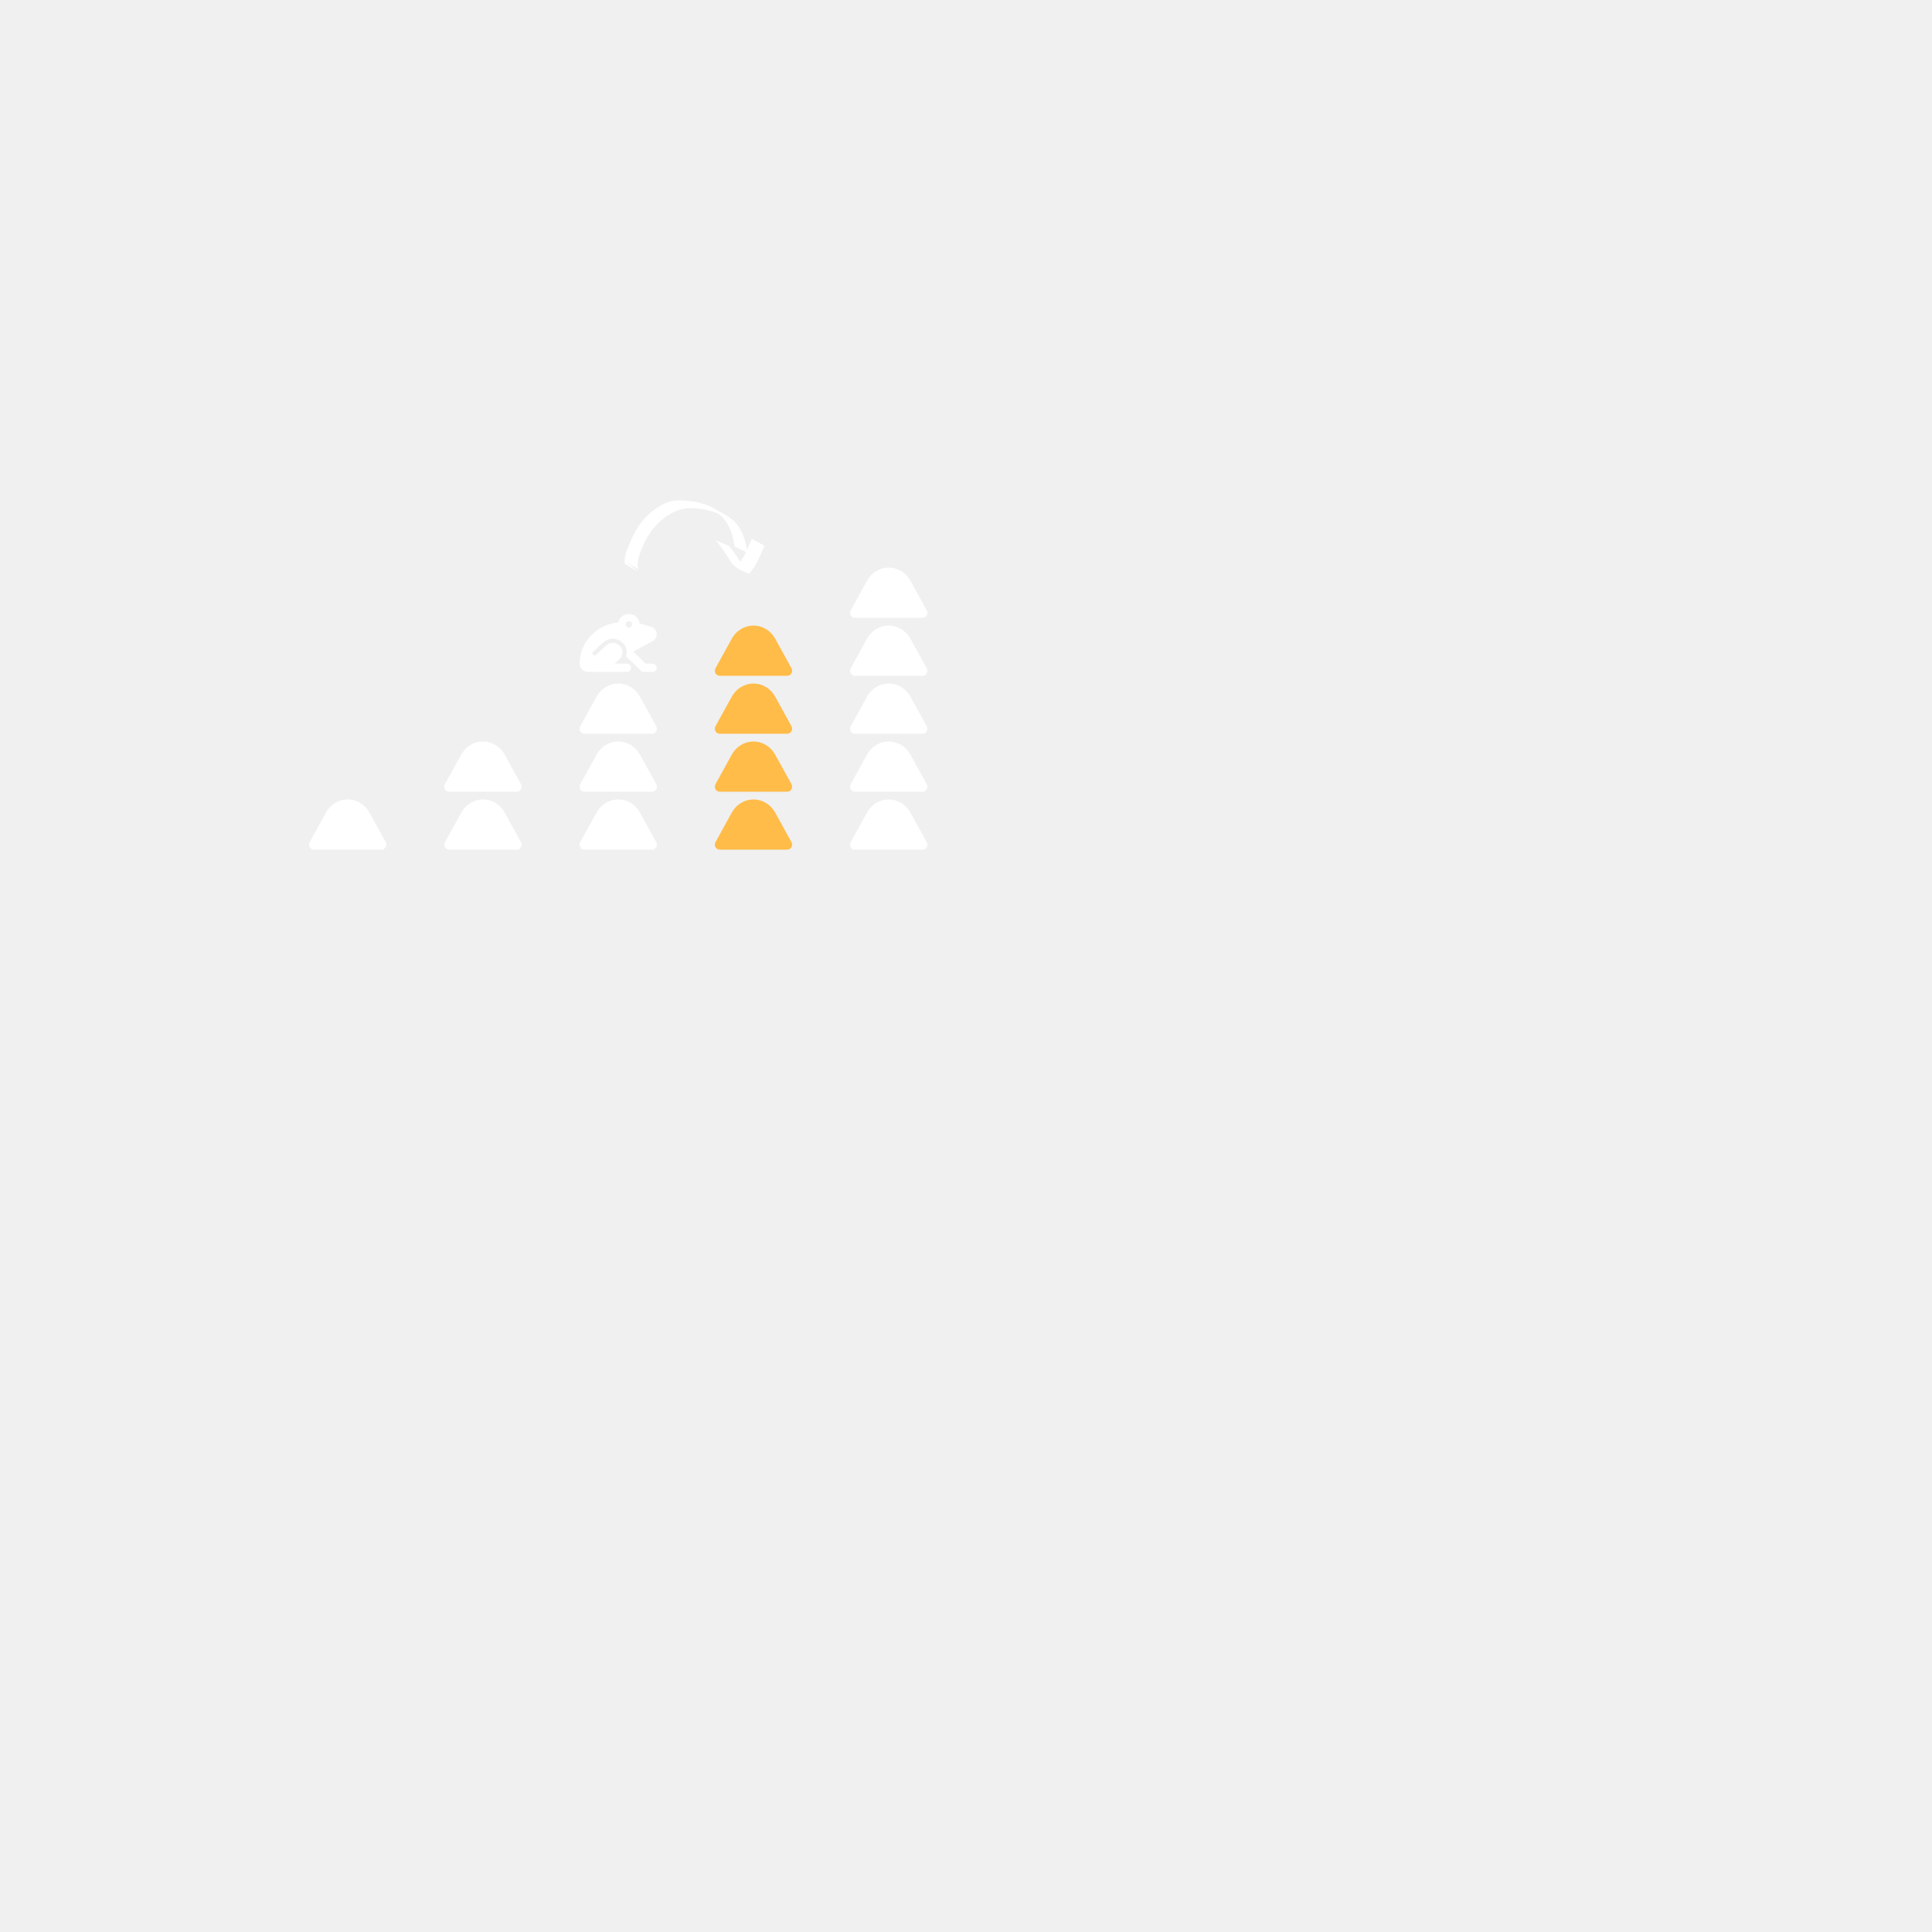
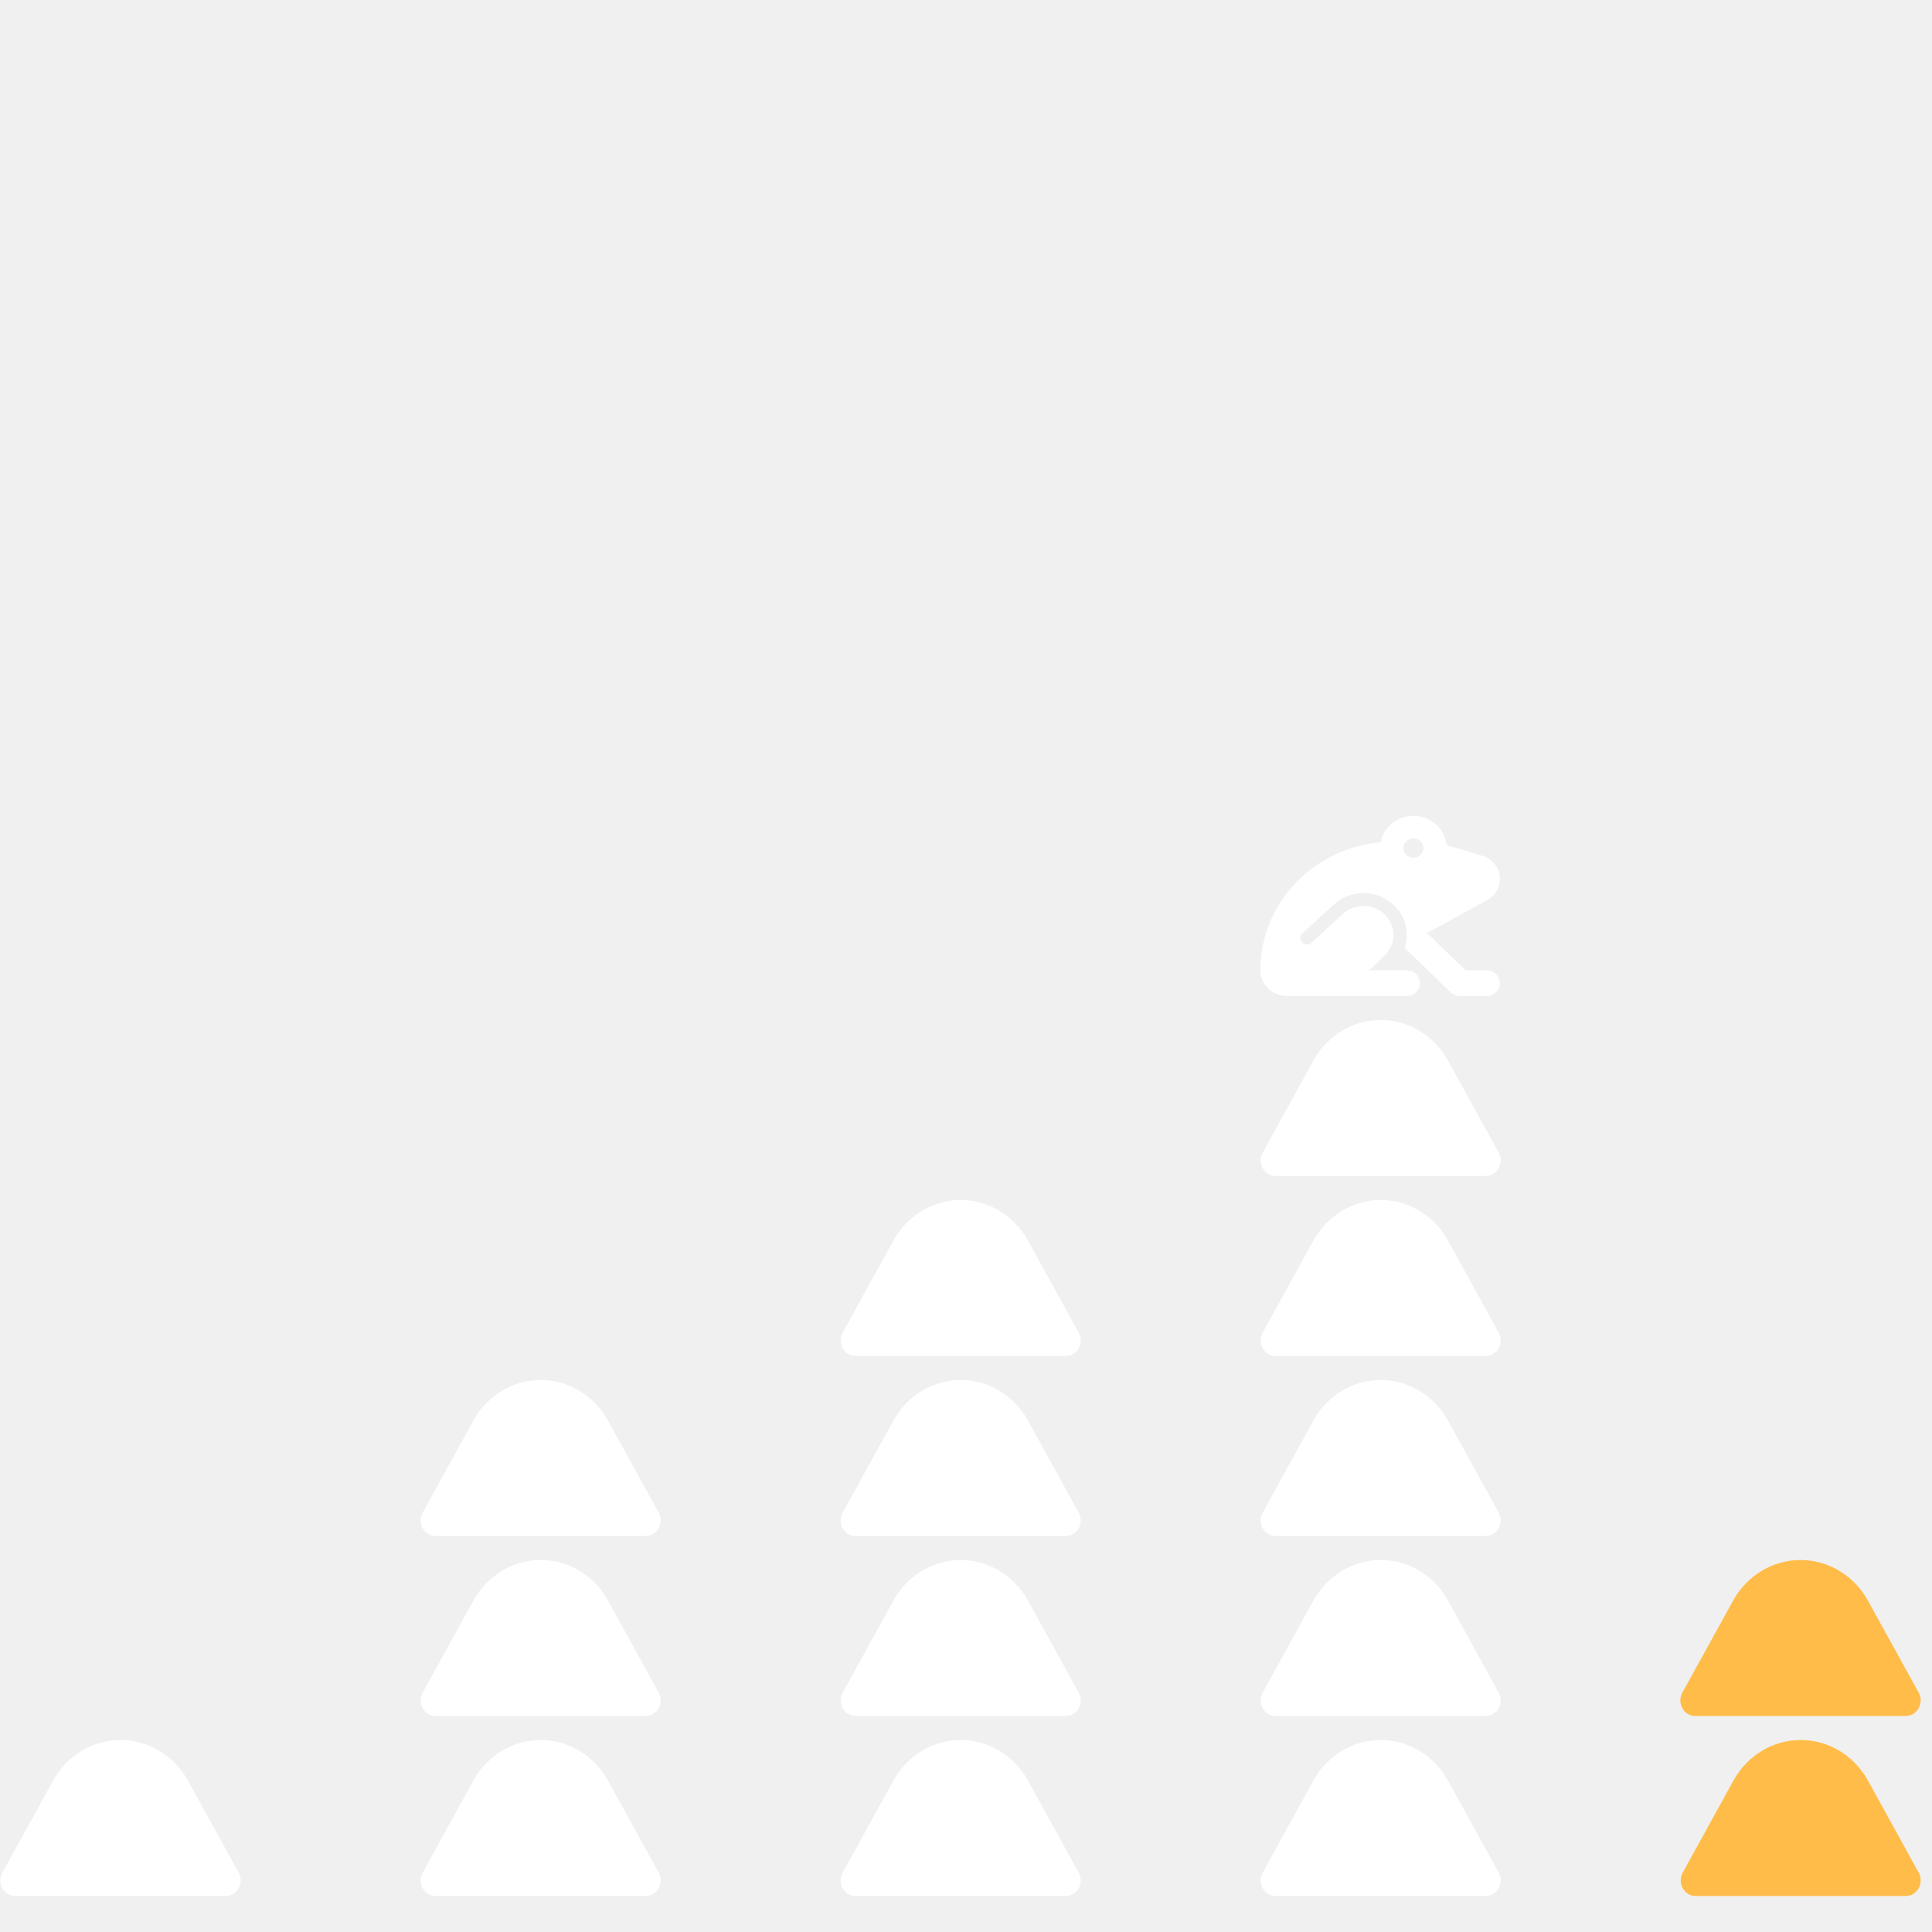
- <svg xmlns="http://www.w3.org/2000/svg" width="500mm" height="500mm" viewBox="0 0 500 500" version="1.1" id="svg1" xml:space="preserve">
+ <svg xmlns="http://www.w3.org/2000/svg" width="161mm" height="161mm" viewBox="0 0 161 161" version="1.1" id="svg1" xml:space="preserve">
  <defs id="defs1" />
-   <g id="layer1" transform="translate(-35,-220.103)">
-     <path d="m 197.755,378.993 c 1.445,0 2.63,1.065 2.762,2.429 l 2.967,0.881 c 0.88,0.261 1.483,1.048 1.483,1.939 0,0.73 -0.405,1.404 -1.064,1.765 l -5.011,2.75 3.206,3.098 h 1.757 c 0.613,0 1.109,0.479 1.109,1.072 0,0.593 -0.496,1.072 -1.109,1.072 h -2.218 c -0.295,0 -0.575,-0.114 -0.783,-0.315 l -3.83,-3.698 c 0.405,-1.206 0.111,-2.583 -0.88,-3.541 -1.407,-1.36 -3.684,-1.36 -5.091,-0.004 l -2.551,2.345 c -0.222,0.204 -0.232,0.543 -0.021,0.757 0.211,0.214 0.561,0.221 0.783,0.02 l 2.558,-2.351 0.003,-0.004 0.003,-0.004 c 0.121,-0.117 0.253,-0.221 0.392,-0.308 0.967,-0.62 2.284,-0.516 3.136,0.308 0.856,0.827 0.96,2.107 0.312,3.045 -0.09,0.127 -0.194,0.251 -0.312,0.365 l -1.282,1.239 h 3.126 c 0.613,0 1.109,0.479 1.109,1.072 0,0.593 -0.496,1.072 -1.109,1.072 h -9.981 c -1.223,0 -2.218,-0.961 -2.218,-2.144 0,-5.574 4.401,-10.153 10.026,-10.669 0.239,-1.249 1.369,-2.193 2.728,-2.193 z m 0,3.484 a 0.832,0.804 0 1 0 0,-1.608 0.832,0.804 0 1 0 0,1.608 z" id="path1" style="fill:#ffffff;fill-opacity:1;stroke-width:0.034" />
-     <path d="m 154.395,430.38 c 1.157,-2.092 3.291,-3.38 5.605,-3.38 2.314,0 4.448,1.288 5.605,3.38 l 4.226,7.67 c 0.479,0.865 -0.121,1.95 -1.079,1.95 h -17.505 c -0.958,0 -1.558,-1.081 -1.079,-1.95 z" id="path1-4-7" style="stroke-width:0.04;fill:#ffffff;fill-opacity:1" />
-     <path d="m 189.395,430.38 c 1.157,-2.092 3.291,-3.38 5.605,-3.38 2.314,0 4.448,1.288 5.605,3.38 l 4.226,7.67 c 0.479,0.865 -0.121,1.95 -1.079,1.95 h -17.505 c -0.958,0 -1.558,-1.081 -1.079,-1.95 z" id="path1-4-7-21" style="stroke-width:0.04;fill:#ffffff;fill-opacity:1" />
-     <path d="m 189.395,415.38 c 1.157,-2.092 3.291,-3.38 5.605,-3.38 2.314,0 4.448,1.288 5.605,3.38 l 4.226,7.67 c 0.479,0.865 -0.121,1.95 -1.079,1.95 h -17.505 c -0.958,0 -1.558,-1.081 -1.079,-1.95 z" id="path1-4-7-21-7" style="stroke-width:0.04;fill:#ffffff;fill-opacity:1" />
-     <path d="m 189.395,400.38 c 1.157,-2.092 3.291,-3.38 5.605,-3.38 2.314,0 4.448,1.288 5.605,3.38 l 4.226,7.67 c 0.479,0.865 -0.121,1.95 -1.079,1.95 h -17.505 c -0.958,0 -1.558,-1.081 -1.079,-1.95 z" id="path1-4-7-21-7-9" style="stroke-width:0.04;fill:#ffffff;fill-opacity:1" />
-     <path d="m 224.395,430.38 c 1.157,-2.092 3.291,-3.38 5.605,-3.38 2.314,0 4.448,1.288 5.605,3.38 l 4.226,7.67 c 0.479,0.865 -0.121,1.95 -1.079,1.95 h -17.505 c -0.958,0 -1.558,-1.081 -1.079,-1.95 z" id="path1-4-7-21-7-9-5" style="stroke-width:0.04;fill:#ffbc48;fill-opacity:1" />
-     <path d="m 224.395,415.38 c 1.157,-2.092 3.291,-3.38 5.605,-3.38 2.314,0 4.448,1.288 5.605,3.38 l 4.226,7.67 c 0.479,0.865 -0.121,1.95 -1.079,1.95 h -17.505 c -0.958,0 -1.558,-1.081 -1.079,-1.95 z" id="path1-4-7-21-7-9-5-2" style="stroke-width:0.04;fill:#ffbc48;fill-opacity:1" />
-     <path d="m 224.395,400.38 c 1.157,-2.092 3.291,-3.38 5.605,-3.38 2.314,0 4.448,1.288 5.605,3.38 l 4.226,7.67 c 0.479,0.865 -0.121,1.95 -1.079,1.95 h -17.505 c -0.958,0 -1.558,-1.081 -1.079,-1.95 z" id="path1-4-7-21-7-9-5-2-1" style="stroke-width:0.04;fill:#ffbc48;fill-opacity:1" />
-     <path d="m 224.395,385.38 c 1.157,-2.092 3.291,-3.38 5.605,-3.38 2.314,0 4.448,1.288 5.605,3.38 l 4.226,7.67 c 0.479,0.865 -0.121,1.95 -1.079,1.95 h -17.505 c -0.958,0 -1.558,-1.081 -1.079,-1.95 z" id="path1-4-7-21-7-9-5-2-1-7" style="stroke-width:0.04;fill:#ffbc48;fill-opacity:1" />
-     <path d="m 259.395,430.38 c 1.157,-2.092 3.291,-3.38 5.605,-3.38 2.314,0 4.448,1.288 5.605,3.38 l 4.226,7.67 c 0.479,0.865 -0.121,1.95 -1.079,1.95 h -17.505 c -0.958,0 -1.558,-1.081 -1.079,-1.95 z" id="path1-4-7-21-7-9-5-9" style="stroke-width:0.04;fill:#ffffff;fill-opacity:1" />
-     <path d="m 259.395,415.38 c 1.157,-2.092 3.291,-3.38 5.605,-3.38 2.314,0 4.448,1.288 5.605,3.38 l 4.226,7.67 c 0.479,0.865 -0.121,1.95 -1.079,1.95 h -17.505 c -0.958,0 -1.558,-1.081 -1.079,-1.95 z" id="path1-4-7-21-7-9-5-2-8" style="stroke-width:0.04;fill:#ffffff;fill-opacity:1" />
-     <path d="m 259.395,400.38 c 1.157,-2.092 3.291,-3.38 5.605,-3.38 2.314,0 4.448,1.288 5.605,3.38 l 4.226,7.67 c 0.479,0.865 -0.121,1.95 -1.079,1.95 h -17.505 c -0.958,0 -1.558,-1.081 -1.079,-1.95 z" id="path1-4-7-21-7-9-5-2-1-6" style="stroke-width:0.04;fill:#ffffff;fill-opacity:1" />
-     <path d="m 259.395,385.38 c 1.157,-2.092 3.291,-3.38 5.605,-3.38 2.314,0 4.448,1.288 5.605,3.38 l 4.226,7.67 c 0.479,0.865 -0.121,1.95 -1.079,1.95 h -17.505 c -0.958,0 -1.558,-1.081 -1.079,-1.95 z" id="path1-4-7-21-7-9-5-2-1-7-5" style="stroke-width:0.04;fill:#ffffff;fill-opacity:1" />
-     <path d="m 259.395,370.38 c 1.157,-2.092 3.291,-3.38 5.605,-3.38 2.314,0 4.448,1.288 5.605,3.38 l 4.226,7.67 c 0.479,0.865 -0.121,1.95 -1.079,1.95 h -17.505 c -0.958,0 -1.558,-1.081 -1.079,-1.95 z" id="path1-4-7-21-7-9-5-2-1-7-5-6" style="stroke-width:0.04;fill:#ffffff;fill-opacity:1" />
-     <path d="m 154.372,415.38 c 1.159,-2.092 3.296,-3.38 5.613,-3.38 2.317,0 4.455,1.288 5.613,3.38 l 4.232,7.67 c 0.48,0.865 -0.121,1.95 -1.081,1.95 h -17.531 c -0.96,0 -1.56,-1.081 -1.081,-1.95 z" id="path1-4-7-2" style="stroke-width:0.04;fill:#ffffff;fill-opacity:1" />
-     <path d="m 119.372,430.38 c 1.159,-2.092 3.296,-3.38 5.613,-3.38 2.317,0 4.455,1.288 5.613,3.38 l 4.232,7.67 c 0.48,0.865 -0.121,1.95 -1.081,1.95 h -17.531 c -0.96,0 -1.56,-1.081 -1.081,-1.95 z" id="path1-4-7-2-4" style="stroke-width:0.04;fill:#ffffff;fill-opacity:1" />
-     <g id="layer1-3" transform="translate(69.78928,-33.33209)">
+   <g id="layer1" transform="translate(-114.9708,-367)">
+     <path d="m 232.755,434.993 c 1.445,0 2.63,1.065 2.762,2.429 l 2.967,0.881 c 0.88,0.261 1.483,1.048 1.483,1.939 0,0.73 -0.405,1.404 -1.064,1.765 l -5.011,2.75 3.206,3.098 h 1.757 c 0.613,0 1.109,0.479 1.109,1.072 0,0.593 -0.496,1.072 -1.109,1.072 h -2.218 c -0.295,0 -0.575,-0.114 -0.783,-0.315 l -3.83,-3.698 c 0.405,-1.206 0.111,-2.583 -0.88,-3.541 -1.407,-1.36 -3.684,-1.36 -5.091,-0.004 l -2.551,2.345 c -0.222,0.204 -0.232,0.543 -0.021,0.757 0.211,0.214 0.561,0.221 0.783,0.02 l 2.558,-2.351 0.003,-0.004 0.003,-0.004 c 0.121,-0.117 0.253,-0.221 0.392,-0.308 0.967,-0.62 2.284,-0.516 3.136,0.308 0.856,0.827 0.96,2.107 0.312,3.045 -0.09,0.127 -0.194,0.251 -0.312,0.365 l -1.282,1.239 h 3.126 c 0.613,0 1.109,0.479 1.109,1.072 0,0.593 -0.496,1.072 -1.109,1.072 h -9.981 c -1.223,0 -2.218,-0.961 -2.218,-2.144 0,-5.574 4.401,-10.153 10.026,-10.669 0.239,-1.249 1.369,-2.193 2.728,-2.193 z m 0,3.484 a 0.832,0.804 0 1 0 0,-1.608 0.832,0.804 0 1 0 0,1.608 z" id="path1" style="fill:#ffffff;fill-opacity:1;stroke-width:0.034" />
+     <path d="m 259.424,515.38 c 1.157,-2.092 3.291,-3.38 5.605,-3.38 2.314,0 4.448,1.288 5.605,3.38 l 4.226,7.67 c 0.479,0.865 -0.121,1.95 -1.079,1.95 h -17.505 c -0.958,0 -1.558,-1.081 -1.079,-1.95 z" id="path1-4-7" style="fill:#ffbc48;fill-opacity:1;stroke-width:0.04" />
+     <path d="m 154.424,515.38 c 1.157,-2.092 3.291,-3.38 5.605,-3.38 2.314,0 4.448,1.288 5.605,3.38 l 4.226,7.67 c 0.479,0.865 -0.121,1.95 -1.079,1.95 h -17.505 c -0.958,0 -1.558,-1.081 -1.079,-1.95 z" id="path1-4-7-21" style="fill:#ffffff;fill-opacity:1;stroke-width:0.04" />
+     <path d="m 154.424,500.38 c 1.157,-2.092 3.291,-3.38 5.605,-3.38 2.314,0 4.448,1.288 5.605,3.38 l 4.226,7.67 c 0.479,0.865 -0.121,1.95 -1.079,1.95 h -17.505 c -0.958,0 -1.558,-1.081 -1.079,-1.95 z" id="path1-4-7-21-7" style="fill:#ffffff;fill-opacity:1;stroke-width:0.04" />
+     <path d="m 154.424,485.38 c 1.157,-2.092 3.291,-3.38 5.605,-3.38 2.314,0 4.448,1.288 5.605,3.38 l 4.226,7.67 c 0.479,0.865 -0.121,1.95 -1.079,1.95 h -17.505 c -0.958,0 -1.558,-1.081 -1.079,-1.95 z" id="path1-4-7-21-7-9" style="fill:#ffffff;fill-opacity:1;stroke-width:0.04" />
+     <path d="m 189.424,515.38 c 1.157,-2.092 3.291,-3.38 5.605,-3.38 2.314,0 4.448,1.288 5.605,3.38 l 4.226,7.67 c 0.479,0.865 -0.121,1.95 -1.079,1.95 h -17.505 c -0.958,0 -1.558,-1.081 -1.079,-1.95 z" id="path1-4-7-21-7-9-5" style="fill:#ffffff;fill-opacity:1;stroke-width:0.04" />
+     <path d="m 189.424,500.38 c 1.157,-2.092 3.291,-3.38 5.605,-3.38 2.314,0 4.448,1.288 5.605,3.38 l 4.226,7.67 c 0.479,0.865 -0.121,1.95 -1.079,1.95 h -17.505 c -0.958,0 -1.558,-1.081 -1.079,-1.95 z" id="path1-4-7-21-7-9-5-2" style="fill:#ffffff;fill-opacity:1;stroke-width:0.04" />
+     <path d="m 189.424,485.38 c 1.157,-2.092 3.291,-3.38 5.605,-3.38 2.314,0 4.448,1.288 5.605,3.38 l 4.226,7.67 c 0.479,0.865 -0.121,1.95 -1.079,1.95 h -17.505 c -0.958,0 -1.558,-1.081 -1.079,-1.95 z" id="path1-4-7-21-7-9-5-2-1" style="fill:#ffffff;fill-opacity:1;stroke-width:0.04" />
+     <path d="m 189.424,470.38 c 1.157,-2.092 3.291,-3.38 5.605,-3.38 2.314,0 4.448,1.288 5.605,3.38 l 4.226,7.67 c 0.479,0.865 -0.121,1.95 -1.079,1.95 h -17.505 c -0.958,0 -1.558,-1.081 -1.079,-1.95 z" id="path1-4-7-21-7-9-5-2-1-7" style="fill:#ffffff;fill-opacity:1;stroke-width:0.04" />
+     <path d="m 224.424,515.38 c 1.157,-2.092 3.291,-3.38 5.605,-3.38 2.314,0 4.448,1.288 5.605,3.38 l 4.226,7.67 c 0.479,0.865 -0.121,1.95 -1.079,1.95 h -17.505 c -0.958,0 -1.558,-1.081 -1.079,-1.95 z" id="path1-4-7-21-7-9-5-9" style="fill:#ffffff;fill-opacity:1;stroke-width:0.04" />
+     <path d="m 224.424,500.38 c 1.157,-2.092 3.291,-3.38 5.605,-3.38 2.314,0 4.448,1.288 5.605,3.38 l 4.226,7.67 c 0.479,0.865 -0.121,1.95 -1.079,1.95 h -17.505 c -0.958,0 -1.558,-1.081 -1.079,-1.95 z" id="path1-4-7-21-7-9-5-2-8" style="fill:#ffffff;fill-opacity:1;stroke-width:0.04" />
+     <path d="m 224.424,485.38 c 1.157,-2.092 3.291,-3.38 5.605,-3.38 2.314,0 4.448,1.288 5.605,3.38 l 4.226,7.67 c 0.479,0.865 -0.121,1.95 -1.079,1.95 h -17.505 c -0.958,0 -1.558,-1.081 -1.079,-1.95 z" id="path1-4-7-21-7-9-5-2-1-6" style="fill:#ffffff;fill-opacity:1;stroke-width:0.04" />
+     <path d="m 224.424,470.38 c 1.157,-2.092 3.291,-3.38 5.605,-3.38 2.314,0 4.448,1.288 5.605,3.38 l 4.226,7.67 c 0.479,0.865 -0.121,1.95 -1.079,1.95 h -17.505 c -0.958,0 -1.558,-1.081 -1.079,-1.95 z" id="path1-4-7-21-7-9-5-2-1-7-5" style="fill:#ffffff;fill-opacity:1;stroke-width:0.04" />
+     <path d="m 224.424,455.38 c 1.157,-2.092 3.291,-3.38 5.605,-3.38 2.314,0 4.448,1.288 5.605,3.38 l 4.226,7.67 c 0.479,0.865 -0.121,1.95 -1.079,1.95 h -17.505 c -0.958,0 -1.558,-1.081 -1.079,-1.95 z" id="path1-4-7-21-7-9-5-2-1-7-5-6" style="fill:#ffffff;fill-opacity:1;stroke-width:0.04" />
+     <path d="m 259.401,500.38 c 1.159,-2.092 3.296,-3.38 5.613,-3.38 2.317,0 4.455,1.288 5.613,3.38 l 4.232,7.67 c 0.48,0.865 -0.121,1.95 -1.081,1.95 h -17.531 c -0.96,0 -1.56,-1.081 -1.081,-1.95 z" id="path1-4-7-2" style="fill:#ffbc48;fill-opacity:1;stroke-width:0.04" />
+     <path d="m 119.401,515.38 c 1.159,-2.092 3.296,-3.38 5.613,-3.38 2.317,0 4.455,1.288 5.613,3.38 l 4.232,7.67 c 0.48,0.865 -0.121,1.95 -1.081,1.95 h -17.531 c -0.96,0 -1.56,-1.081 -1.081,-1.95 z" id="path1-4-7-2-4" style="fill:#ffffff;fill-opacity:1;stroke-width:0.04" />
+     <g id="layer1-1" transform="translate(180.5232,56.44281)">
      <path style="fill:#ffffff;fill-opacity:1;stroke-width:0.265" id="path2" d="m 127.368,398.985 c 1.076,0.601 2.128,1.248 3.229,1.803 0.11,0.056 -0.189,-0.173 -0.23,-0.29 -0.08,-0.231 -0.117,-0.478 -0.122,-0.722 -0.03,-1.643 0.606,-3.154 1.162,-4.663 1.151,-2.786 2.858,-5.282 5.186,-7.213 0.423,-0.351 0.88,-0.659 1.319,-0.988 1.299,-0.806 2.704,-1.559 4.233,-1.826 1.93,-0.336 3.839,-0.043 5.745,0.252 1.399,0.393 2.14,0.544 3.457,1.13 0.483,0.215 1.872,0.986 1.406,0.735 -3.115,-1.677 -1.888,-1.12 -0.909,-0.225 0.29,0.266 0.541,0.572 0.812,0.858 1.335,1.612 1.986,3.583 2.415,5.597 0.153,0.961 0.089,0.493 0.196,1.405 0,0 3.402,1.68 3.402,1.68 v 0 c -0.128,-0.949 -0.051,-0.462 -0.235,-1.462 -0.461,-2.068 -1.102,-4.117 -2.422,-5.813 -0.268,-0.305 -0.511,-0.632 -0.803,-0.914 -1.35,-1.299 -4.117,-2.71 -5.211,-3.332 -1.496,-0.852 -3.163,-1.324 -4.831,-1.7 -1.963,-0.273 -3.949,-0.549 -5.928,-0.2 -1.567,0.277 -2.98,1.08 -4.286,1.943 -0.444,0.34 -0.906,0.659 -1.332,1.021 -2.348,1.994 -4.007,4.564 -5.196,7.388 -0.622,1.499 -1.342,3.006 -1.555,4.634 -0.034,0.258 -0.027,0.52 -0.016,0.78 0.007,0.169 -0.068,0.405 0.07,0.501 1.13,0.78 2.392,1.348 3.588,2.023 z" />
      <path style="fill:#ffffff;fill-opacity:1;stroke-width:0.265" id="path3" d="m 150.296,393.187 c 1.453,1.549 2.623,3.308 3.731,5.112 1.212,1.952 2.055,2.372 4.722,3.522 0.493,0.213 1.486,-1.399 1.651,-1.657 0.936,-1.514 1.67,-3.13 2.355,-4.768 0.108,-0.227 0.216,-0.455 0.323,-0.682 0,0 -3.282,-1.856 -3.282,-1.856 v 0 c -0.106,0.233 -0.212,0.466 -0.319,0.699 -0.69,1.609 -1.306,3.253 -2.293,4.717 -0.284,0.387 -0.557,0.879 -1.016,1.108 -0.128,0.064 -0.542,-0.036 -0.427,0.051 6.565,4.932 2.683,1.729 2.214,1.164 -0.214,-0.258 -0.387,-0.546 -0.581,-0.82 -1.085,-1.737 -2.17,-3.476 -3.494,-5.045 z" />
    </g>
  </g>
</svg>
